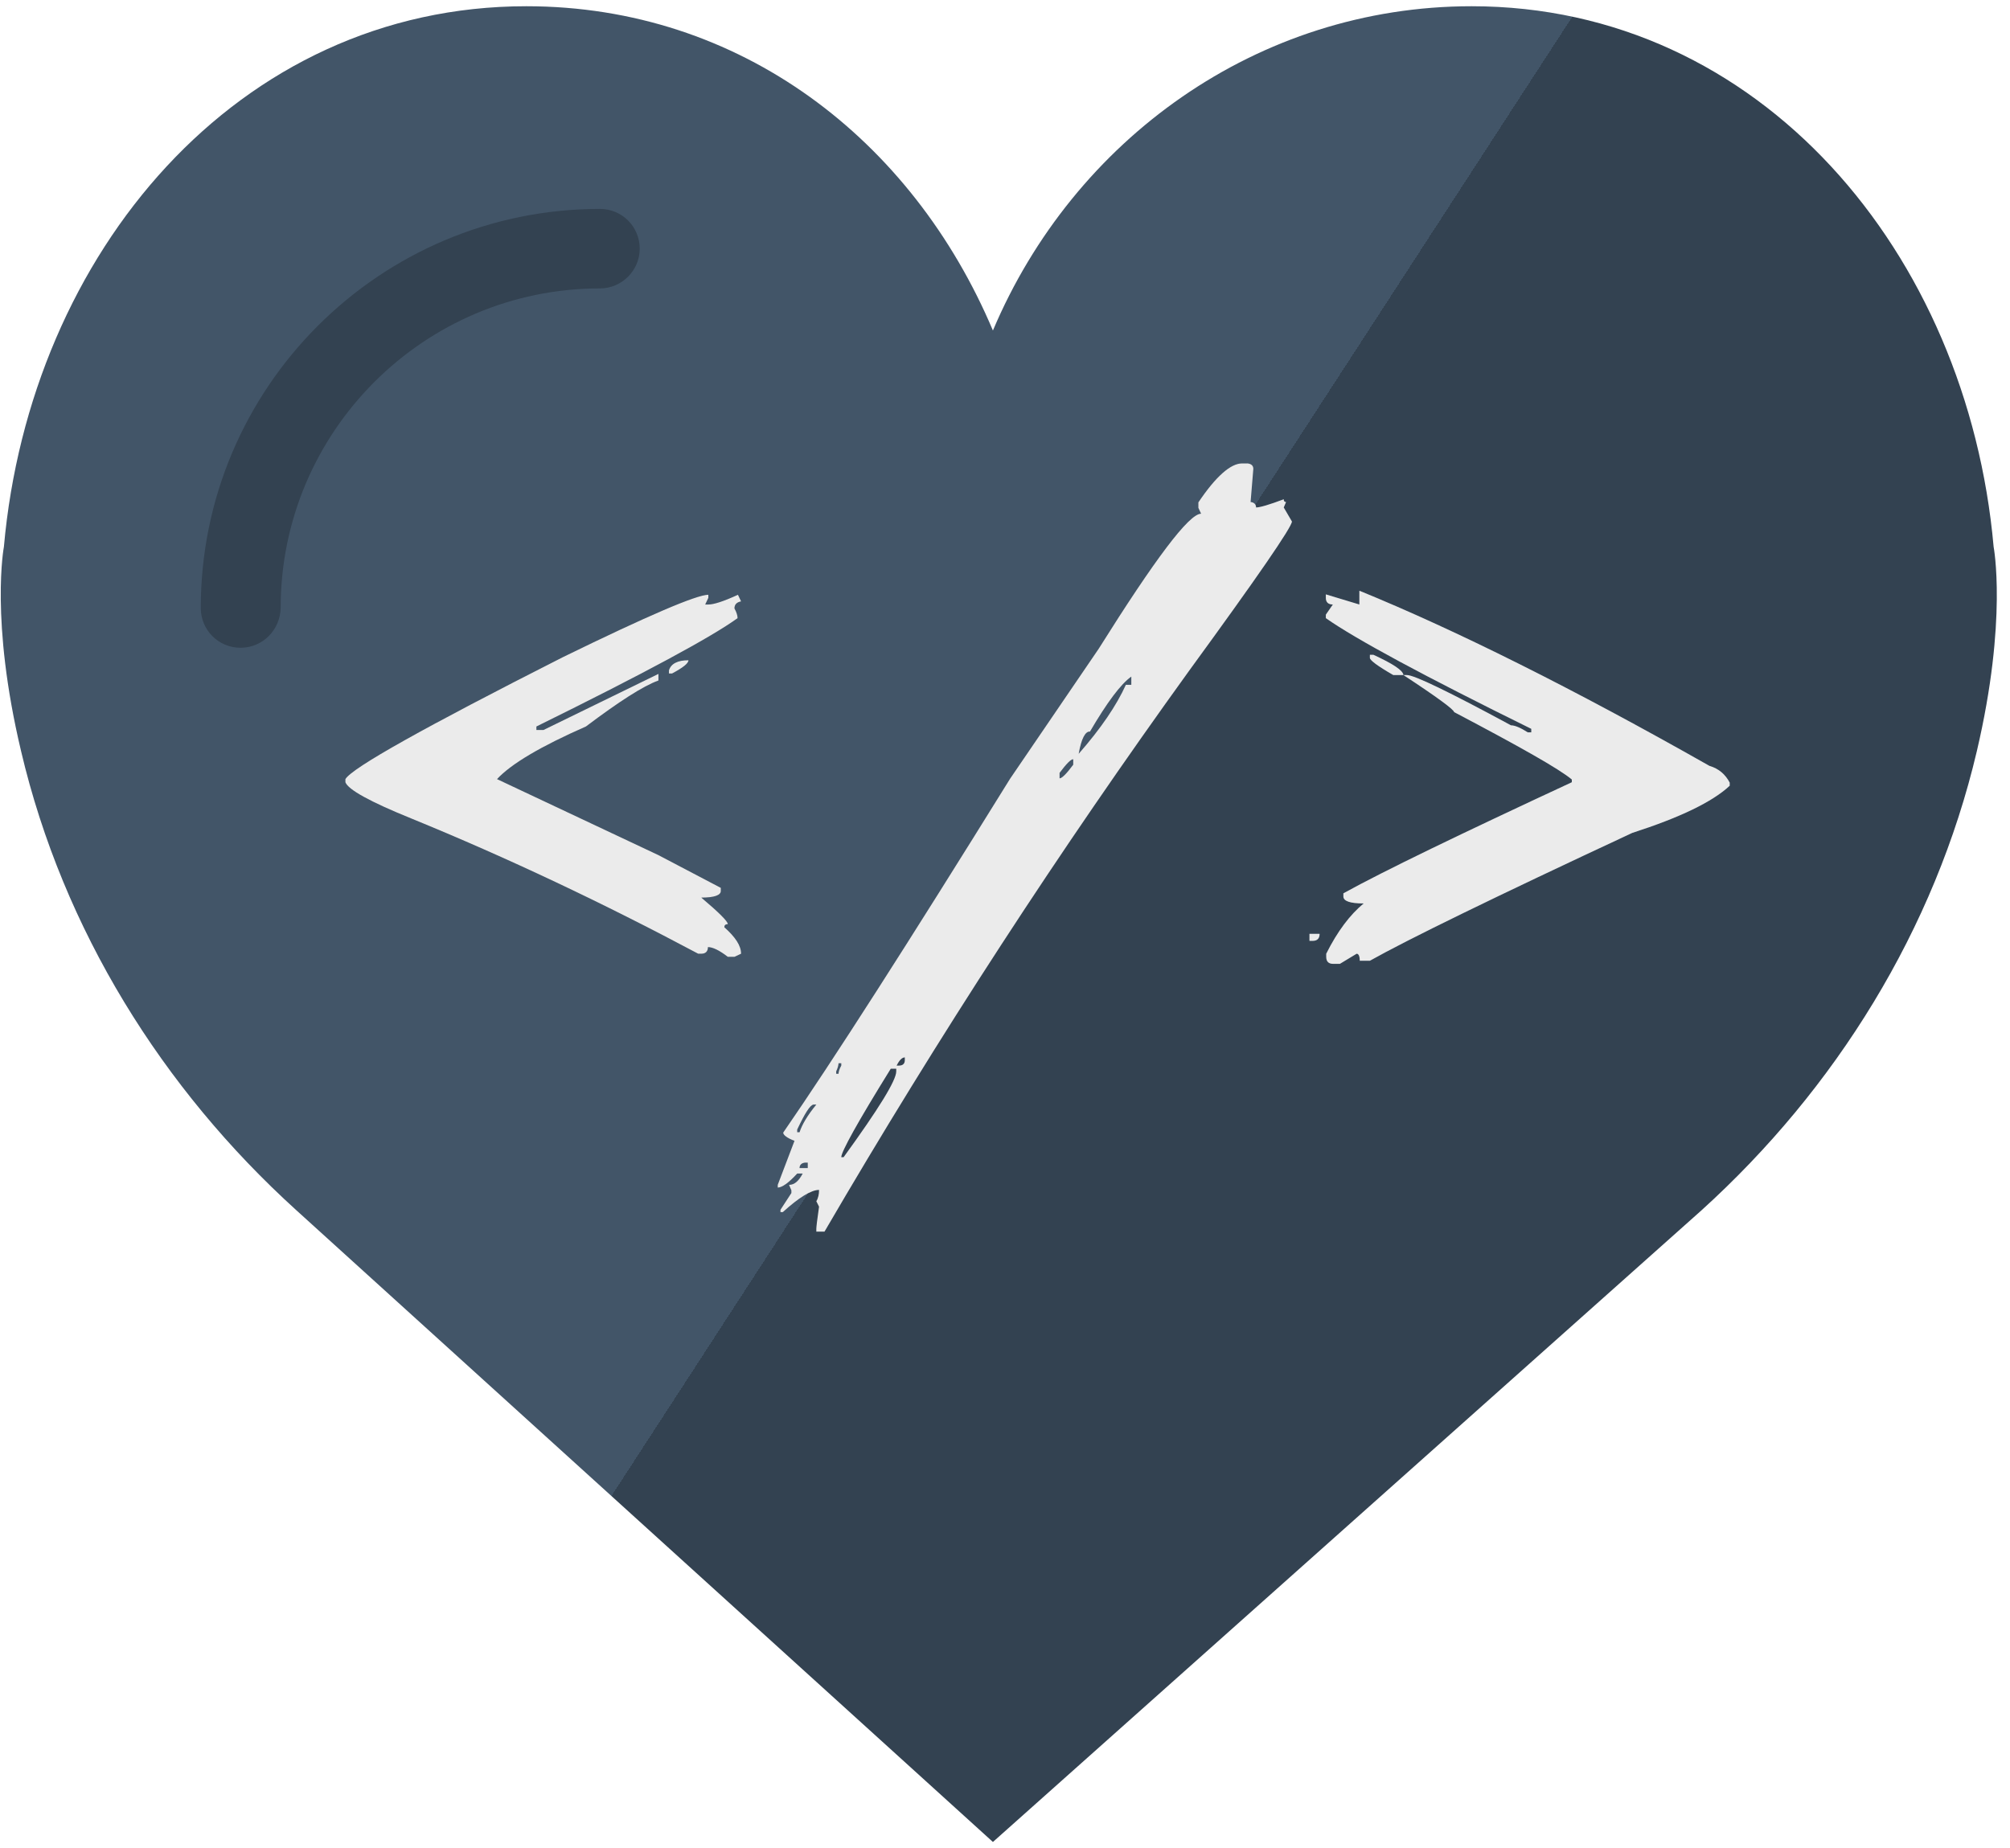
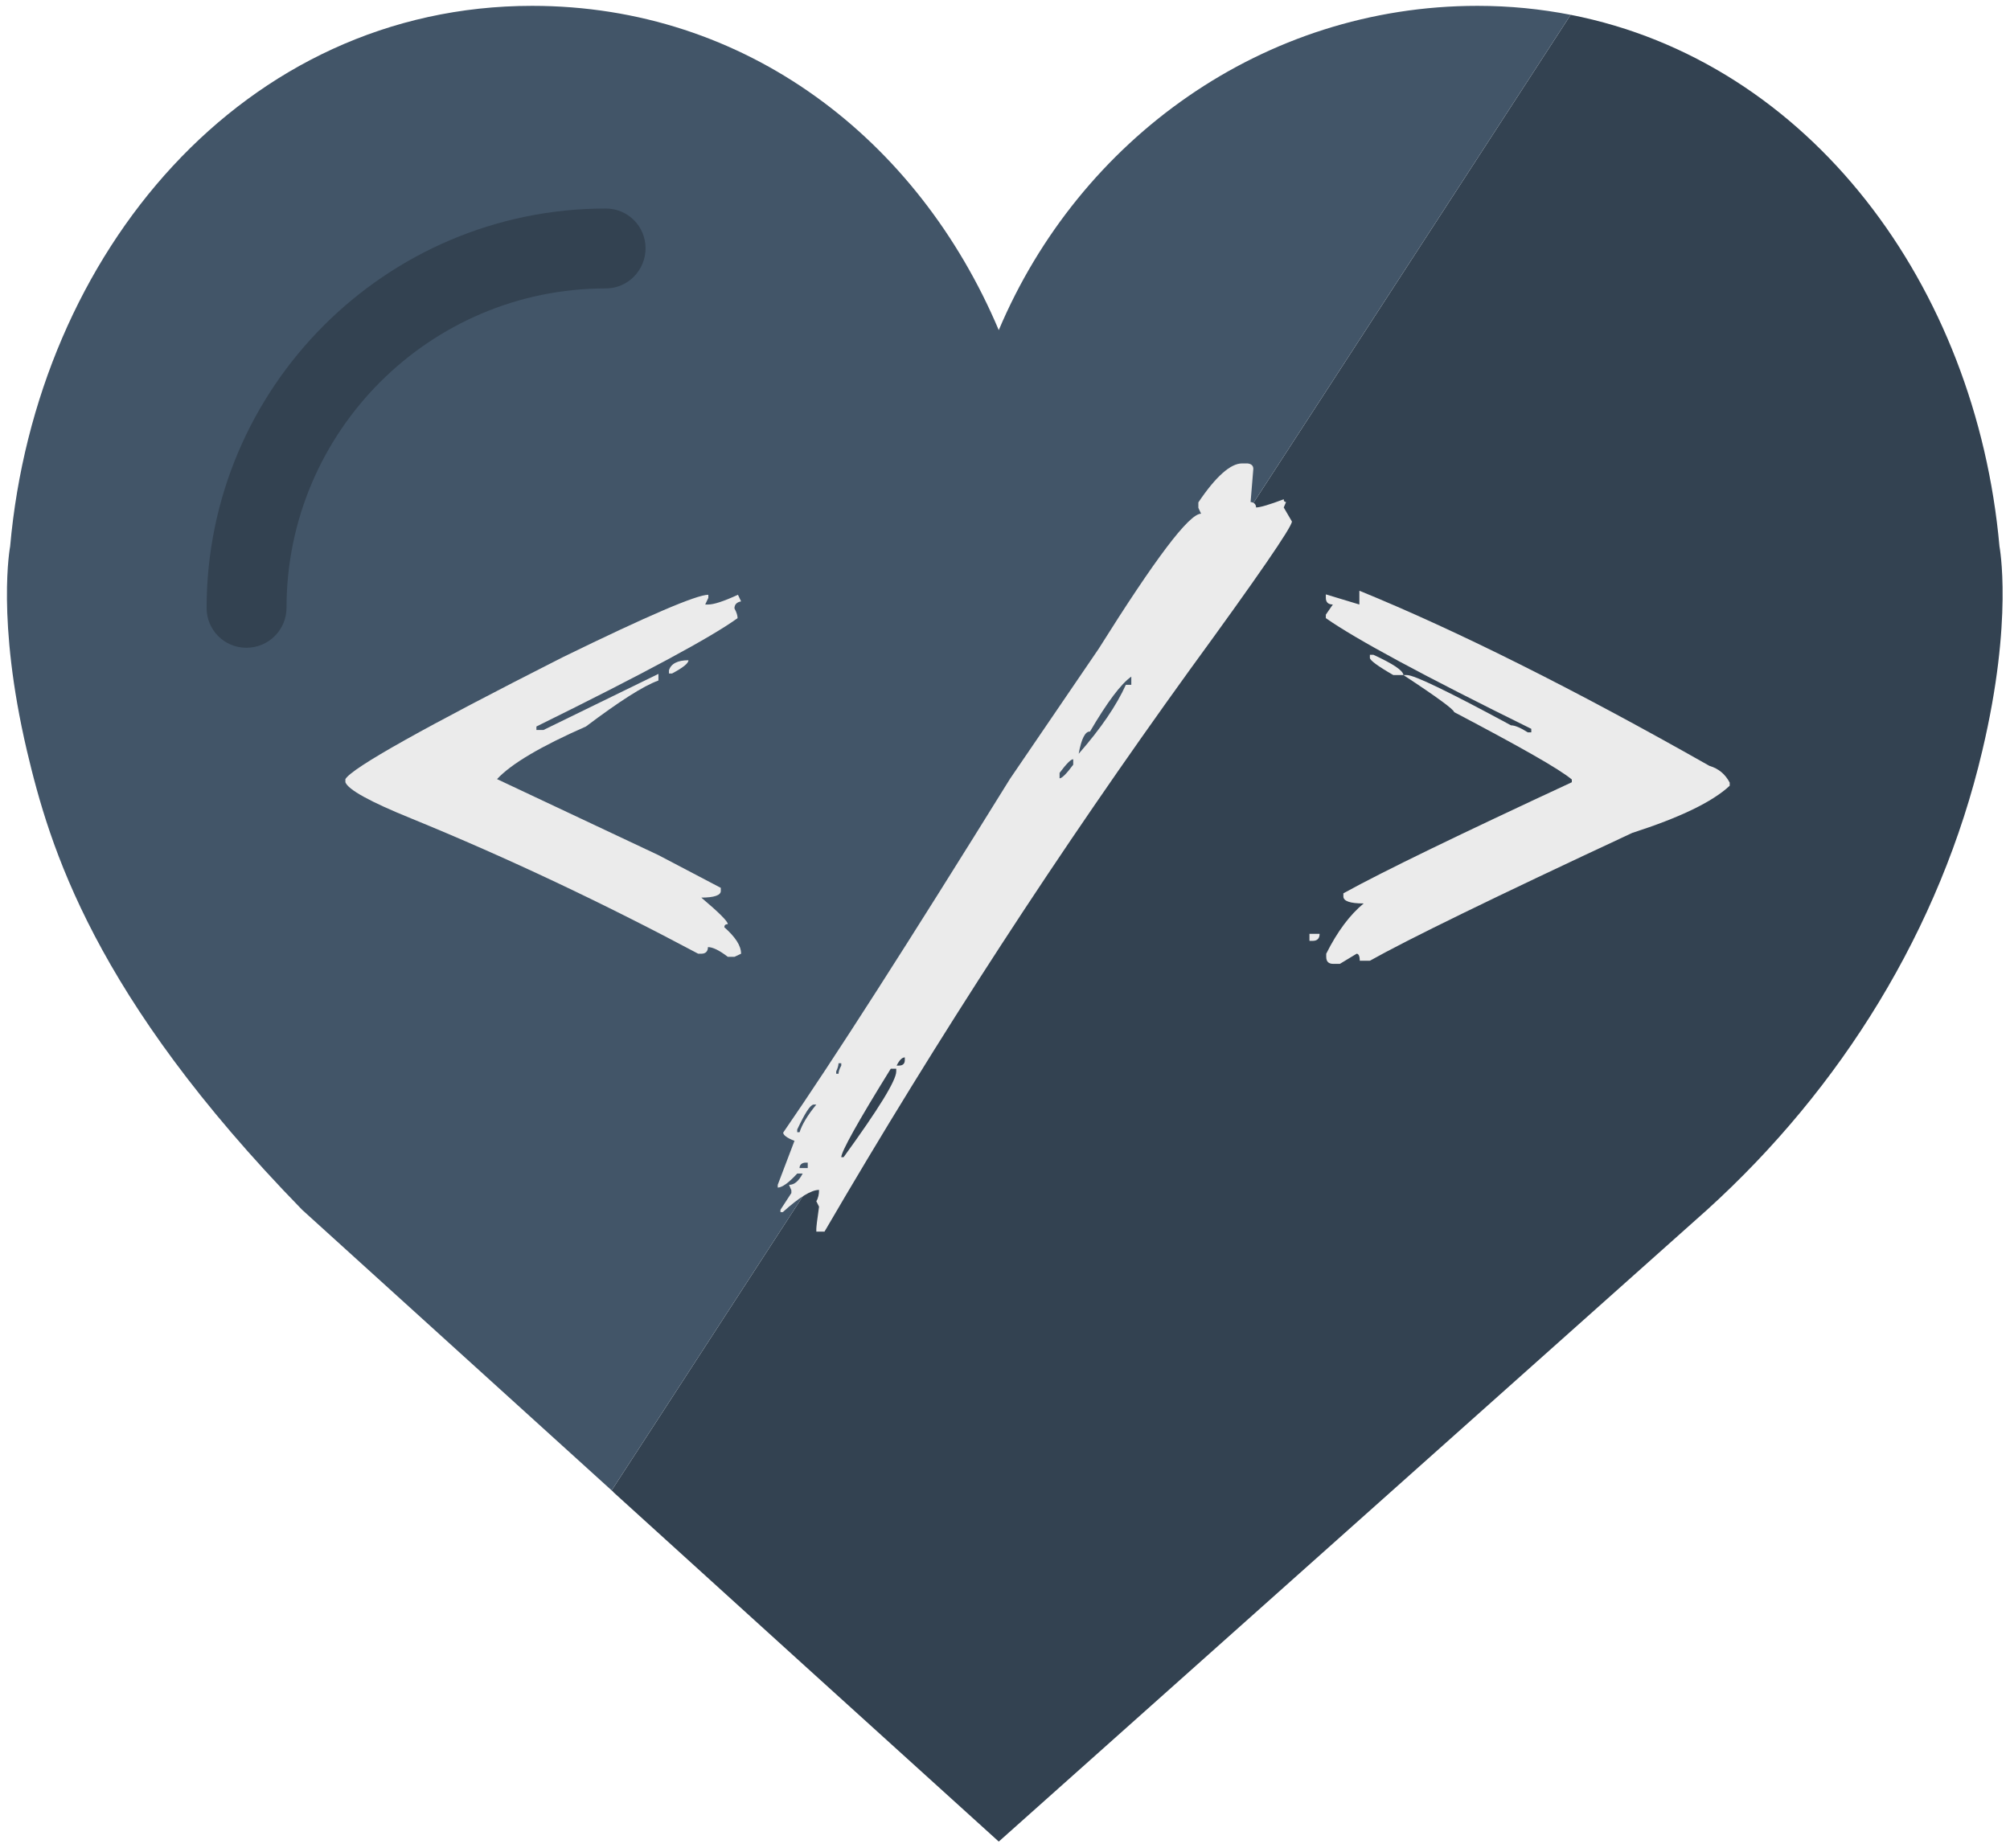
<svg xmlns="http://www.w3.org/2000/svg" version="1.1" id="Capa_1" x="0px" y="0px" viewBox="0 0 515.6 474.1" style="enable-background:new 0 0 515.6 474.1;" xml:space="preserve">
  <style type="text/css">
- 	.st0{fill:url(#SVGID_1_);}
- 	.st1{fill:#334251;}
- 	.st2{fill:url(#SVGID_2_);}
- 	.st3{fill:url(#SVGID_3_);}
- 	.st4{fill:url(#SVGID_4_);}
- 	.st5{fill:#EBEBEB;}
+ 	.st0{fill:#334251;}
+ 	.st1{fill:#425568;}
+ 	.st2{fill:#EBEBEB;}
</style>
  <g>
-     <linearGradient id="SVGID_1_" gradientUnits="userSpaceOnUse" x1="480.386" y1="331.972" x2="72.62" y2="67.166">
-       <stop offset="0.5" style="stop-color:#334251" />
-       <stop offset="0.5" style="stop-color:#425568" />
-       <stop offset="0.657" style="stop-color:#425568" />
-     </linearGradient>
-     <path class="st0" d="M254.7,84.8c20.7-49,67.9-83.2,122.8-83.2c74,0,127.2,63.3,133.9,138.7c0,0,3.6,18.7-4.3,52.4   c-10.8,45.9-36.3,86.7-70.6,117.8L254.7,472.6L76,310.5c-34.3-31.1-59.8-71.9-70.6-117.8C-2.6,159,1,140.3,1,140.3   C7.7,64.9,61,1.6,135,1.6C189.9,1.6,234,35.8,254.7,84.8z" />
-     <path class="st1" d="M61.7,166.2c-5.7,0-10.2-4.6-10.2-10.2c0-56.5,45.9-102.4,102.4-102.4c5.7,0,10.2,4.6,10.2,10.2   s-4.6,10.2-10.2,10.2c-45.2,0-81.9,36.8-81.9,81.9C71.9,161.7,67.3,166.2,61.7,166.2z" />
+     <g>
+       <path class="st0" d="M512.9,140.2c-6-67-48.7-124.4-110-136.4l-246,378.6c0.2,0.2,0.4,0.3,0.5,0.5c32.9,29.9,65.9,59.8,98.8,89.6    l181.7-162.1c34.3-31.1,59.8-71.9,70.6-117.8C516.5,158.9,512.9,140.2,512.9,140.2z" />
+       <path class="st1" d="M379,1.5c-54.9,0-102.1,34.2-122.8,83.2c-20.7-49-64.8-83.2-119.7-83.2C62.6,1.5,9.3,64.8,2.6,140.2    c0,0-3.6,18.7,4.3,52.4c5.8,24.5,17,62.8,70.6,117.8c26.5,24,52.9,48,79.4,72l246-378.6C395.2,2.3,387.3,1.5,379,1.5z" />
+     </g>
+     <path class="st0" d="M63.2,166.2c-5.7,0-10.2-4.6-10.2-10.2C53,99.5,98.9,53.5,155.4,53.5c5.7,0,10.2,4.6,10.2,10.2   S161.1,74,155.4,74c-45.2,0-81.9,36.8-81.9,81.9C73.5,161.6,68.9,166.2,63.2,166.2z" />
  </g>
  <g>
    <g>
-       <linearGradient id="SVGID_2_" gradientUnits="userSpaceOnUse" x1="79.883" y1="199.03" x2="559.855" y2="199.03">
-         <stop offset="0.5" style="stop-color:#334251" />
-         <stop offset="0.5" style="stop-color:#425568" />
-         <stop offset="0.657" style="stop-color:#425568" />
-       </linearGradient>
      <path class="st2" d="M181.7,152.6v0.8l-0.8,1.7h0.8c1.4,0,3.9-0.8,7.6-2.5l0.8,1.7c-1.1,0.2-1.7,0.8-1.7,1.8    c0.6,1.1,0.8,1.9,0.8,2.5c-6.6,4.8-23.8,14.1-51.6,27.8v0.9h1.8l29.5-14.4v1.7c-3.9,1.4-10.1,5.4-18.6,11.8    c-11.6,5.1-19.2,9.6-22.8,13.5l41.4,19.5l16,8.4v0.8c0,1.1-1.7,1.7-5,1.7c4.5,3.8,6.8,6.1,6.8,6.8c-0.6,0-0.9,0.3-0.9,0.8    c2.8,2.5,4.3,4.7,4.3,6.8l-1.7,0.8h-1.7c-2.2-1.7-3.9-2.5-5.1-2.5c0,1.1-0.6,1.7-1.7,1.7h-0.8c-24.4-13-48.9-24.6-73.6-34.7    c-10.6-4.3-16.2-7.4-16.9-9.3v-0.8c1.7-2.9,20.3-13.3,55.8-31.3C166.3,157.9,178.7,152.6,181.7,152.6z M176.6,169.4    c0,0.8-1.4,1.9-4.2,3.4h-0.8V172C172.1,170.3,173.8,169.4,176.6,169.4z" />
-       <linearGradient id="SVGID_3_" gradientUnits="userSpaceOnUse" x1="79.883" y1="217.445" x2="559.855" y2="217.445">
-         <stop offset="0.5" style="stop-color:#334251" />
-         <stop offset="0.5" style="stop-color:#425568" />
-         <stop offset="0.657" style="stop-color:#425568" />
-       </linearGradient>
-       <path class="st3" d="M318.6,118.9h1.4c1,0.1,1.5,0.6,1.5,1.4l-0.7,8.5c0.9,0.1,1.4,0.6,1.4,1.4c1,0,3.4-0.7,7.1-2.1    c0,0.5,0.2,0.7,0.6,0.7l-0.6,1.4l2.1,3.6c0,1.4-8.8,14.2-26.3,38.2c-33.2,46-64.4,93.9-93.6,144h-2.1v-0.7c0-0.4,0.2-2.3,0.7-5.7    l-0.7-1.4c0.5-0.8,0.7-1.8,0.7-2.9c-2,0-5.1,1.9-9.3,5.7h-0.6v-0.6l2.8-4.3v-0.7l-0.6-1.4c1.4,0,2.5-1,3.5-2.9h-1.4    c-2.2,2.4-3.9,3.6-5,3.6V304l4.3-11.3c-1.9-0.7-2.9-1.5-2.9-2.1c12.7-18.4,32.1-48.7,58.2-90.8l22.7-33.3    c14.5-23.1,23.2-34.7,26.3-34.7l-0.7-1.5v-1.4C311.9,122.2,315.7,118.9,318.6,118.9z M204.5,289.8v0.7h0.6c0.6-1.9,2-4.3,4.3-7.1    h-0.7C207.8,283.5,206.5,285.6,204.5,289.8z M205.1,299.7h2.1v-1.4h-0.7C205.6,298.4,205.1,298.9,205.1,299.7z M215.1,272.8    c0,0.5-0.2,1.2-0.6,2.1v0.6h0.6c0-0.5,0.2-1.2,0.7-2.1v-0.6H215.1z M228.5,274.2c-8.5,13.7-12.7,21.3-12.7,22.7h0.6    c9-12.4,13.5-19.7,13.5-22v-0.7H228.5z M230,273.4h0.6c1,0,1.5-0.5,1.5-1.4v-0.7C231.4,271.3,230.7,272,230,273.4z M271.8,198.3    v1.4c0.6,0,1.8-1.2,3.5-3.5v-1.4C274.7,194.8,273.6,195.9,271.8,198.3z M276.7,193.4c5.7-6.5,9.7-12.4,12.1-17.7h1.4v-2.1    c-2.7,1.9-6.2,6.6-10.6,14.1C278.4,187.6,277.4,189.5,276.7,193.4z" />
-       <linearGradient id="SVGID_4_" gradientUnits="userSpaceOnUse" x1="79.883" y1="199.493" x2="559.855" y2="199.493">
-         <stop offset="0.5" style="stop-color:#334251" />
-         <stop offset="0.5" style="stop-color:#425568" />
-         <stop offset="0.657" style="stop-color:#425568" />
-       </linearGradient>
-       <path class="st4" d="M335.9,239.6h2.6c0,1.2-0.6,1.8-1.8,1.8h-0.8V239.6z M348.8,151.6c24.7,10.1,54.6,25,89.7,44.9    c2.4,0.7,4.1,2.2,5.2,4.3v0.8c-4.5,4.2-12.9,8.2-25,12.1c-35.4,16.5-57.9,27.5-67.3,32.8h-2.6c0-1.2-0.3-1.8-0.8-1.8l-4.3,2.6H342    c-1.2,0-1.8-0.6-1.8-1.8v-0.8c2.9-5.8,6.1-10,9.6-12.9c-3.5,0-5.2-0.6-5.2-1.8v-0.8c10.5-5.8,30-15.2,58.6-28.5V200    c-3.2-2.7-13.3-8.4-30.2-17.3c0-0.6-4.3-3.8-13-9.5h0.9c1.9,0,10.8,4.3,26.7,12.9c1,0,2.4,0.6,4.3,1.8h0.9V187    c-27.4-13.5-45-23-52.7-28.4v-0.9l1.8-2.6c-1.2,0-1.8-0.6-1.8-1.7v-0.9l8.6,2.6V151.6z M351.4,168h0.9c5,2.3,7.6,4,7.7,5.2h-2.6    c-4-2.3-6-3.8-6-4.4V168z" />
-     </g>
-     <g>
-       <path class="st5" d="M181.7,152.6v0.8l-0.8,1.7h0.8c1.4,0,3.9-0.8,7.6-2.5l0.8,1.7c-1.1,0.2-1.7,0.8-1.7,1.8    c0.6,1.1,0.8,1.9,0.8,2.5c-6.6,4.8-23.8,14.1-51.6,27.8v0.9h1.8l29.5-14.4v1.7c-3.9,1.4-10.1,5.4-18.6,11.8    c-11.6,5.1-19.2,9.6-22.8,13.5l41.4,19.5l16,8.4v0.8c0,1.1-1.7,1.7-5,1.7c4.5,3.8,6.8,6.1,6.8,6.8c-0.6,0-0.9,0.3-0.9,0.8    c2.8,2.5,4.3,4.7,4.3,6.8l-1.7,0.8h-1.7c-2.2-1.7-3.9-2.5-5.1-2.5c0,1.1-0.6,1.7-1.7,1.7h-0.8c-24.4-13-48.9-24.6-73.6-34.7    c-10.6-4.3-16.2-7.4-16.9-9.3v-0.8c1.7-2.9,20.3-13.3,55.8-31.3C166.3,157.9,178.7,152.6,181.7,152.6z M176.6,169.4    c0,0.8-1.4,1.9-4.2,3.4h-0.8V172C172.1,170.3,173.8,169.4,176.6,169.4z" />
-       <path class="st5" d="M318.6,118.9h1.4c1,0.1,1.5,0.6,1.5,1.4l-0.7,8.5c0.9,0.1,1.4,0.6,1.4,1.4c1,0,3.4-0.7,7.1-2.1    c0,0.5,0.2,0.7,0.6,0.7l-0.6,1.4l2.1,3.6c0,1.4-8.8,14.2-26.3,38.2c-33.2,46-64.4,93.9-93.6,144h-2.1v-0.7c0-0.4,0.2-2.3,0.7-5.7    l-0.7-1.4c0.5-0.8,0.7-1.8,0.7-2.9c-2,0-5.1,1.9-9.3,5.7h-0.6v-0.6l2.8-4.3v-0.7l-0.6-1.4c1.4,0,2.5-1,3.5-2.9h-1.4    c-2.2,2.4-3.9,3.6-5,3.6V304l4.3-11.3c-1.9-0.7-2.9-1.5-2.9-2.1c12.7-18.4,32.1-48.7,58.2-90.8l22.7-33.3    c14.5-23.1,23.2-34.7,26.3-34.7l-0.7-1.5v-1.4C311.9,122.2,315.7,118.9,318.6,118.9z M204.5,289.8v0.7h0.6c0.6-1.9,2-4.3,4.3-7.1    h-0.7C207.8,283.5,206.5,285.6,204.5,289.8z M205.1,299.7h2.1v-1.4h-0.7C205.6,298.4,205.1,298.9,205.1,299.7z M215.1,272.8    c0,0.5-0.2,1.2-0.6,2.1v0.6h0.6c0-0.5,0.2-1.2,0.7-2.1v-0.6H215.1z M228.5,274.2c-8.5,13.7-12.7,21.3-12.7,22.7h0.6    c9-12.4,13.5-19.7,13.5-22v-0.7H228.5z M230,273.4h0.6c1,0,1.5-0.5,1.5-1.4v-0.7C231.4,271.3,230.7,272,230,273.4z M271.8,198.3    v1.4c0.6,0,1.8-1.2,3.5-3.5v-1.4C274.7,194.8,273.6,195.9,271.8,198.3z M276.7,193.4c5.7-6.5,9.7-12.4,12.1-17.7h1.4v-2.1    c-2.7,1.9-6.2,6.6-10.6,14.1C278.4,187.6,277.4,189.5,276.7,193.4z" />
-       <path class="st5" d="M335.9,239.6h2.6c0,1.2-0.6,1.8-1.8,1.8h-0.8V239.6z M348.8,151.6c24.7,10.1,54.6,25,89.7,44.9    c2.4,0.7,4.1,2.2,5.2,4.3v0.8c-4.5,4.2-12.9,8.2-25,12.1c-35.4,16.5-57.9,27.5-67.3,32.8h-2.6c0-1.2-0.3-1.8-0.8-1.8l-4.3,2.6H342    c-1.2,0-1.8-0.6-1.8-1.8v-0.8c2.9-5.8,6.1-10,9.6-12.9c-3.5,0-5.2-0.6-5.2-1.8v-0.8c10.5-5.8,30-15.2,58.6-28.5V200    c-3.2-2.7-13.3-8.4-30.2-17.3c0-0.6-4.3-3.8-13-9.5h0.9c1.9,0,10.8,4.3,26.7,12.9c1,0,2.4,0.6,4.3,1.8h0.9V187    c-27.4-13.5-45-23-52.7-28.4v-0.9l1.8-2.6c-1.2,0-1.8-0.6-1.8-1.7v-0.9l8.6,2.6V151.6z M351.4,168h0.9c5,2.3,7.6,4,7.7,5.2h-2.6    c-4-2.3-6-3.8-6-4.4V168z" />
+       <path class="st2" d="M318.6,118.9h1.4c1,0.1,1.5,0.6,1.5,1.4l-0.7,8.5c0.9,0.1,1.4,0.6,1.4,1.4c1,0,3.4-0.7,7.1-2.1    c0,0.5,0.2,0.7,0.6,0.7l-0.6,1.4l2.1,3.6c0,1.4-8.8,14.2-26.3,38.2c-33.2,46-64.4,93.9-93.6,144h-2.1v-0.7c0-0.4,0.2-2.3,0.7-5.7    l-0.7-1.4c0.5-0.8,0.7-1.8,0.7-2.9c-2,0-5.1,1.9-9.3,5.7h-0.6v-0.6l2.8-4.3v-0.7l-0.6-1.4c1.4,0,2.5-1,3.5-2.9h-1.4    c-2.2,2.4-3.9,3.6-5,3.6V304l4.3-11.3c-1.9-0.7-2.9-1.5-2.9-2.1c12.7-18.4,32.1-48.7,58.2-90.8l22.7-33.3    c14.5-23.1,23.2-34.7,26.3-34.7l-0.7-1.5v-1.4C311.9,122.2,315.7,118.9,318.6,118.9z M204.5,289.8v0.7h0.6c0.6-1.9,2-4.3,4.3-7.1    h-0.7C207.8,283.5,206.5,285.6,204.5,289.8z M205.1,299.7h2.1v-1.4h-0.7C205.6,298.4,205.1,298.9,205.1,299.7z M215.1,272.8    c0,0.5-0.2,1.2-0.6,2.1v0.6h0.6c0-0.5,0.2-1.2,0.7-2.1v-0.6H215.1z M228.5,274.2c-8.5,13.7-12.7,21.3-12.7,22.7h0.6    c9-12.4,13.5-19.7,13.5-22v-0.7H228.5z M230,273.4h0.6c1,0,1.5-0.5,1.5-1.4v-0.7C231.4,271.3,230.7,272,230,273.4z M271.8,198.3    v1.4c0.6,0,1.8-1.2,3.5-3.5v-1.4C274.7,194.8,273.6,195.9,271.8,198.3z M276.7,193.4c5.7-6.5,9.7-12.4,12.1-17.7h1.4v-2.1    c-2.7,1.9-6.2,6.6-10.6,14.1C278.4,187.6,277.4,189.5,276.7,193.4z" />
+       <path class="st2" d="M335.9,239.6h2.6c0,1.2-0.6,1.8-1.8,1.8h-0.8L335.9,239.6L335.9,239.6z M348.8,151.6    c24.7,10.1,54.6,25,89.7,44.9c2.4,0.7,4.1,2.2,5.2,4.3v0.8c-4.5,4.2-12.9,8.2-25,12.1c-35.4,16.5-57.9,27.5-67.3,32.8h-2.6    c0-1.2-0.3-1.8-0.8-1.8l-4.3,2.6H342c-1.2,0-1.8-0.6-1.8-1.8v-0.8c2.9-5.8,6.1-10,9.6-12.9c-3.5,0-5.2-0.6-5.2-1.8v-0.8    c10.5-5.8,30-15.2,58.6-28.5V200c-3.2-2.7-13.3-8.4-30.2-17.3c0-0.6-4.3-3.8-13-9.5h0.9c1.9,0,10.8,4.3,26.7,12.9    c1,0,2.4,0.6,4.3,1.8h0.9V187c-27.4-13.5-45-23-52.7-28.4v-0.9l1.8-2.6c-1.2,0-1.8-0.6-1.8-1.7v-0.9l8.6,2.6v-3.5L348.8,151.6    L348.8,151.6z M351.4,168h0.9c5,2.3,7.6,4,7.7,5.2h-2.6c-4-2.3-6-3.8-6-4.4V168z" />
    </g>
  </g>
</svg>
